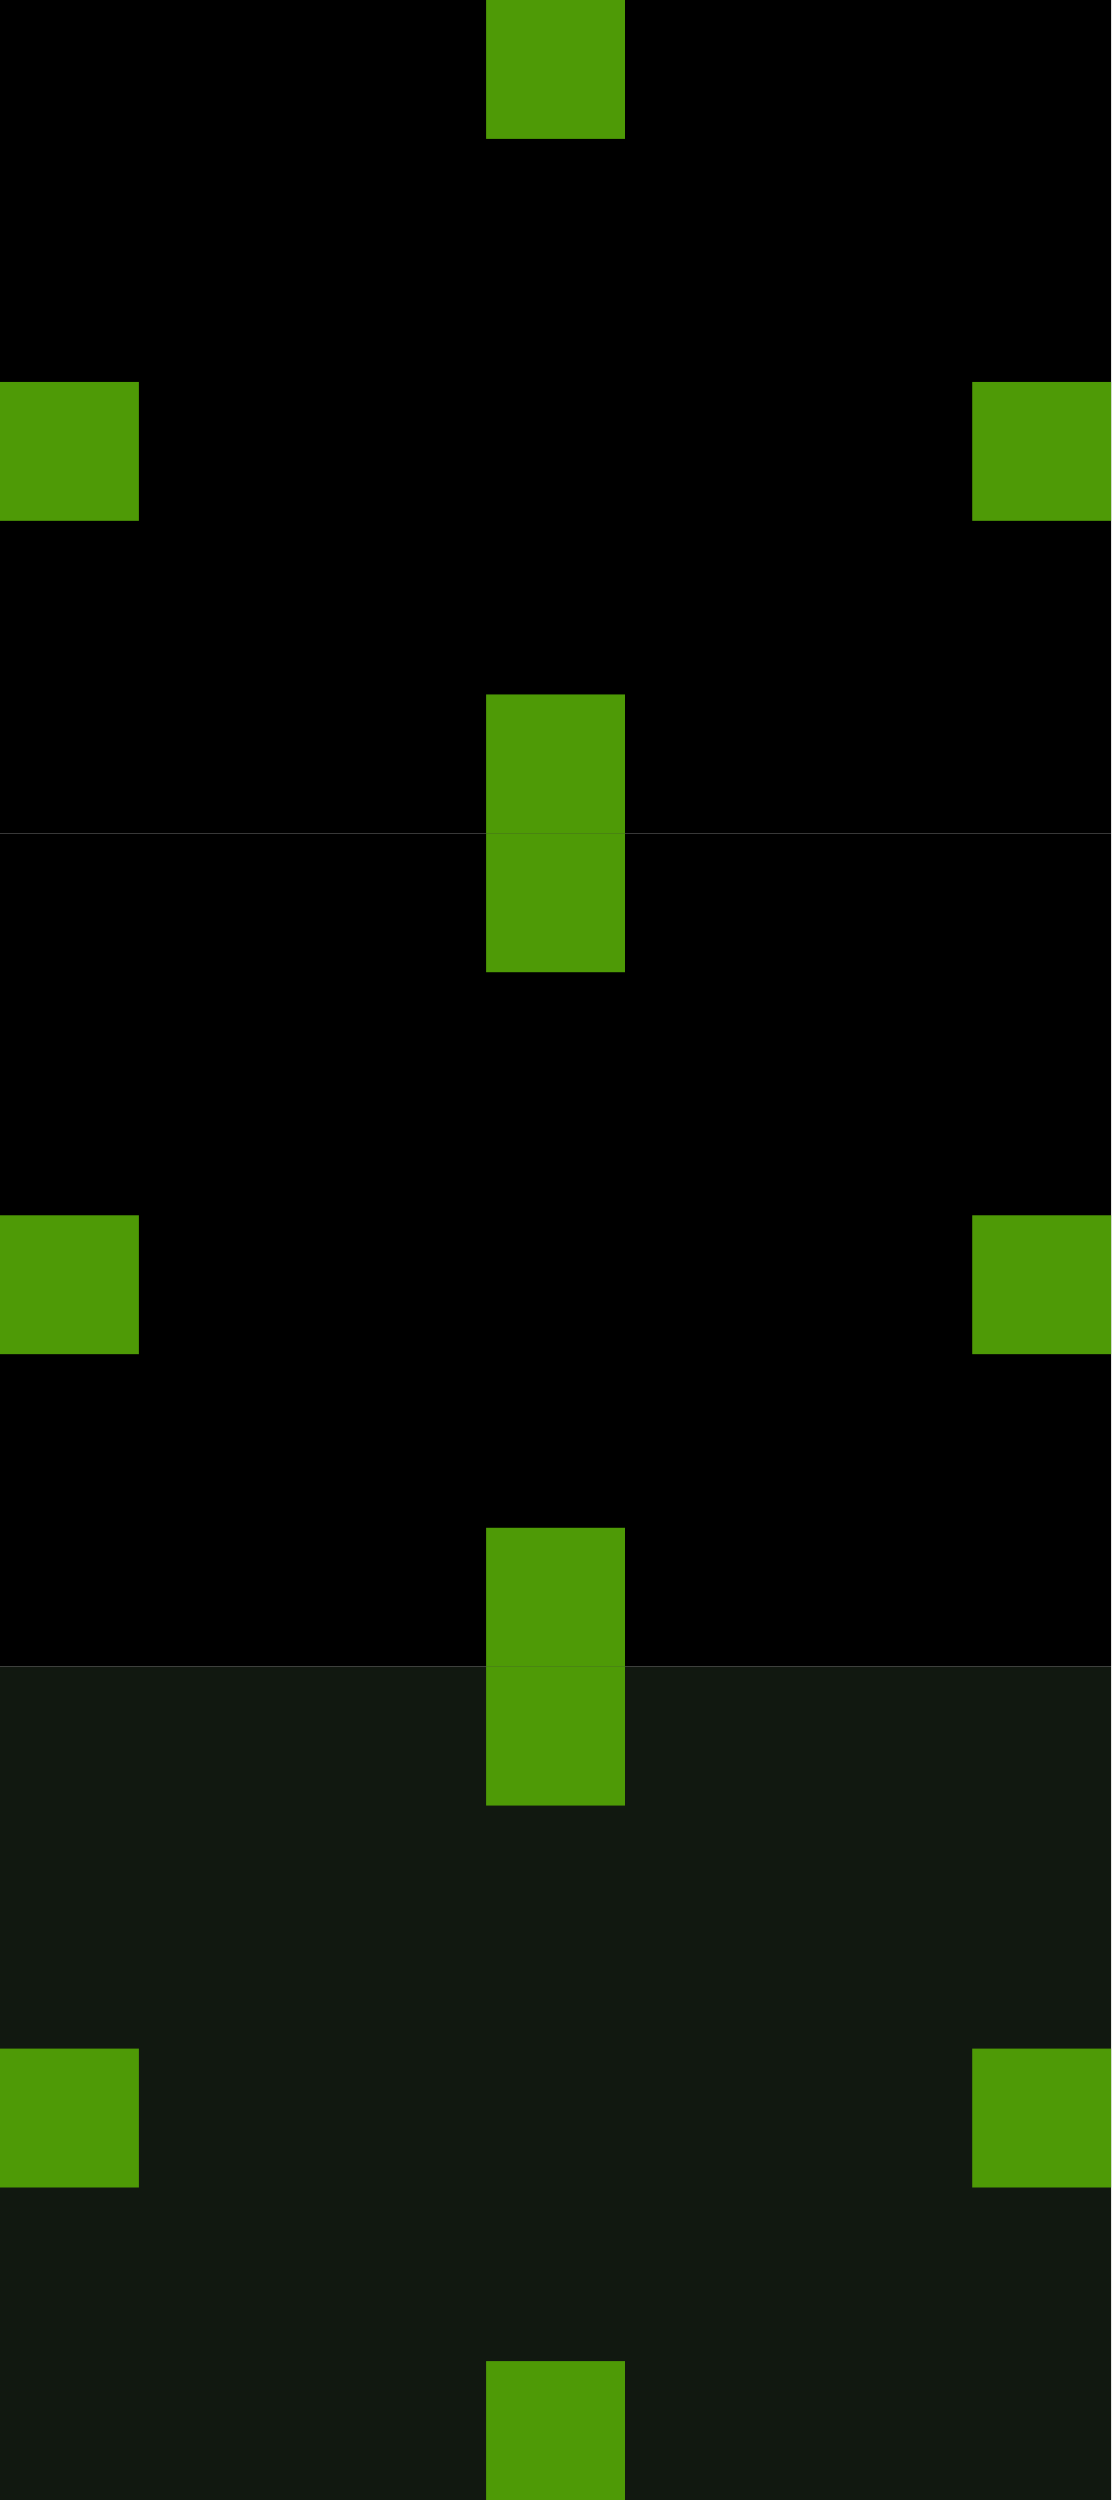
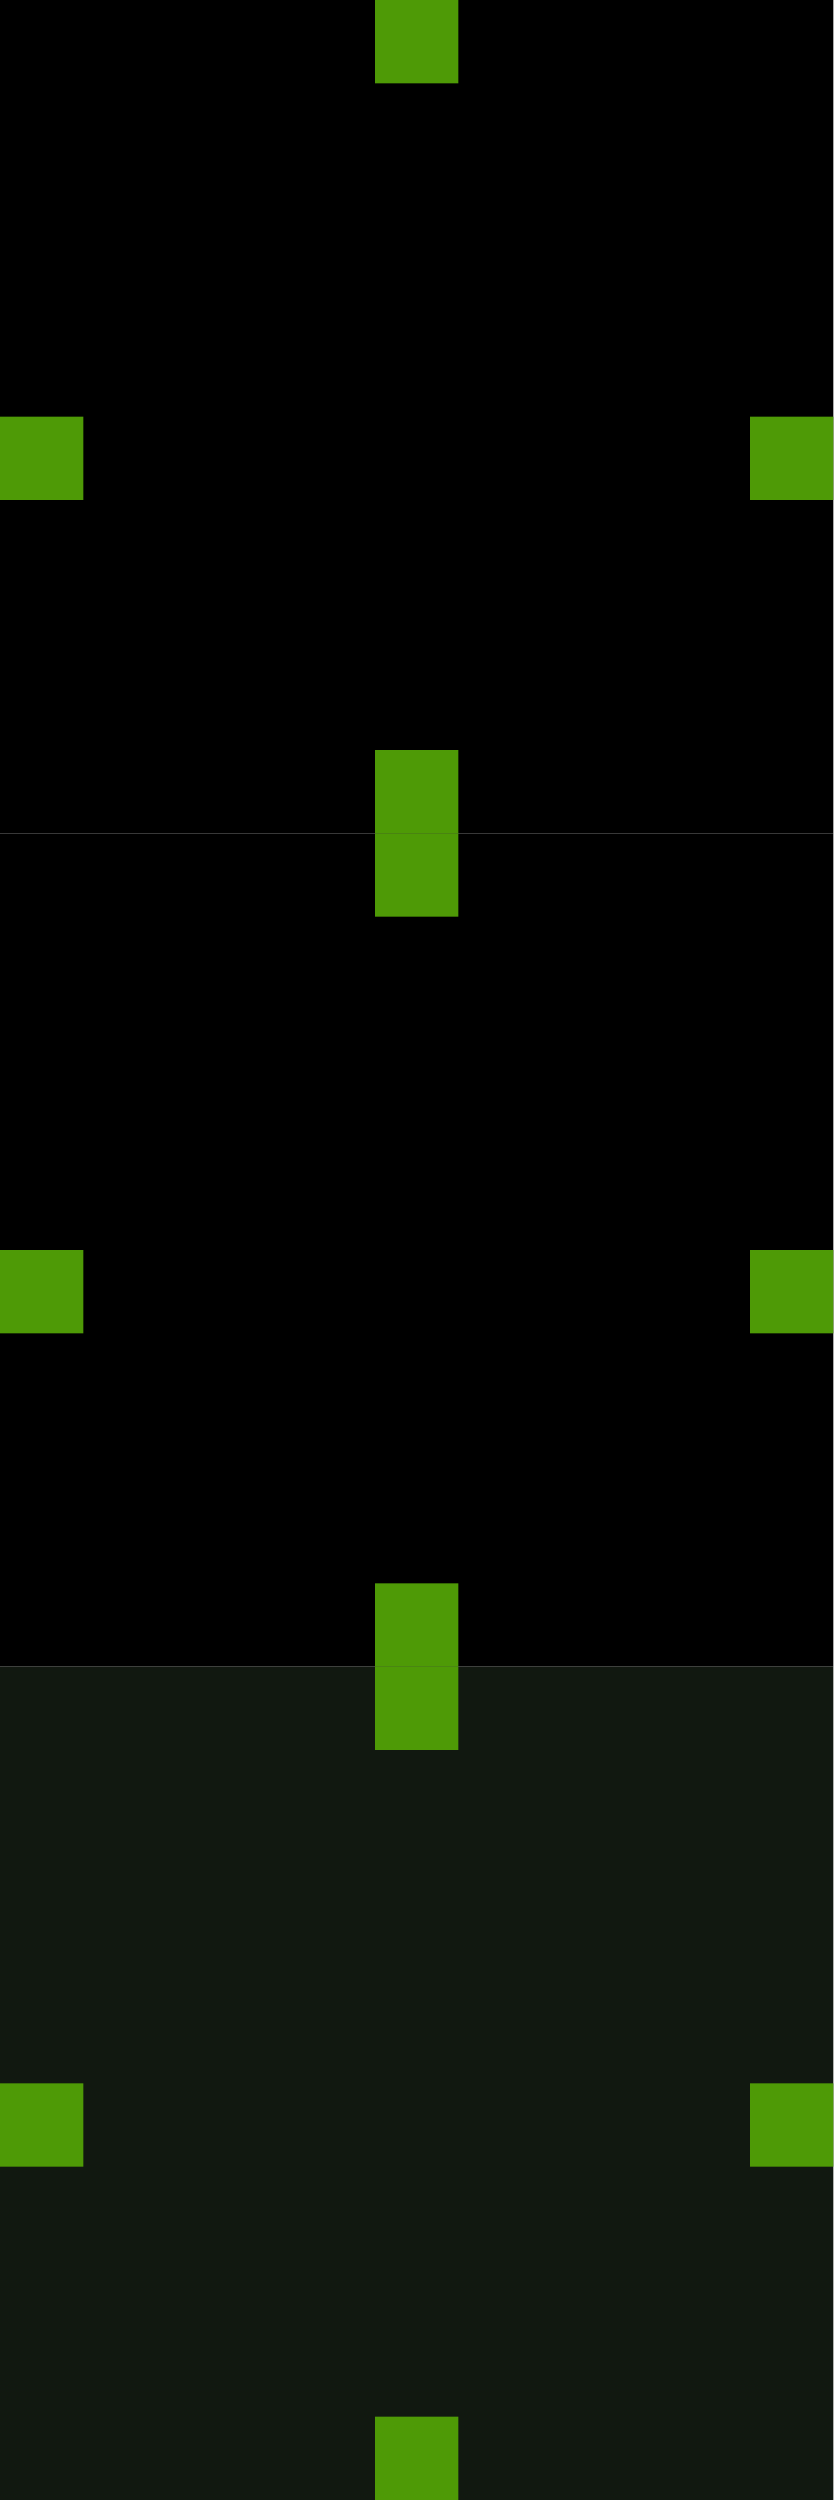
- <svg xmlns="http://www.w3.org/2000/svg" width="32" height="72" version="1">
-   <rect id="normal-center" style="fill:#000000" width="32" height="24" x="0" y="0" />
-   <rect id="hover-center" style="fill:#000000" width="32" height="24" x="0" y="24" />
-   <rect id="pressed-center" style="fill:#111810" width="32" height="24" x="0" y="48" />
-   <rect id="normal-hint-top-margin" style="fill:#4e9a06" width="4" height="4" x="14" y="0" />
-   <rect id="normal-hint-right-margin" style="fill:#4e9a06" width="4" height="4" x="28" y="11" />
-   <rect id="normal-hint-left-margin" style="fill:#4e9a06" width="4" height="4" x="0" y="11" />
-   <rect id="normal-hint-bottom-margin" style="fill:#4e9a06" width="4" height="4" x="14" y="20" />
-   <rect id="hover-hint-top-margin" style="fill:#4e9a06" width="4" height="4" x="14" y="24" />
-   <rect id="hover-hint-right-margin" style="fill:#4e9a06" width="4" height="4" x="28" y="35" />
-   <rect id="hover-hint-left-margin" style="fill:#4e9a06" width="4" height="4" x="0" y="35" />
-   <rect id="hover-hint-bottom-margin" style="fill:#4e9a06" width="4" height="4" x="14" y="44" />
-   <rect id="pressed-hint-top-margin" style="fill:#4e9a06" width="4" height="4" x="14" y="48" />
-   <rect id="pressed-hint-right-margin" style="fill:#4e9a06" width="4" height="4" x="28" y="59" />
-   <rect id="pressed-hint-left-margin" style="fill:#4e9a06" width="4" height="4" x="0" y="59" />
-   <rect id="pressed-hint-bottom-margin" style="fill:#4e9a06" width="4" height="4" x="14" y="68" />
+ <svg xmlns="http://www.w3.org/2000/svg" width="20" height="60" version="1">
+   <rect id="normal-center" style="fill:#000000" width="20" height="20" x="0" y="0" />
+   <rect id="hover-center" style="fill:#000000" width="20" height="20" x="0" y="20" />
+   <rect id="pressed-center" style="fill:#111810" width="20" height="20" x="0" y="40" />
+   <rect id="normal-hint-top-margin" style="fill:#4e9a06" width="2" height="2" x="9" y="0" />
+   <rect id="normal-hint-right-margin" style="fill:#4e9a06" width="2" height="2" x="18" y="10" />
+   <rect id="normal-hint-left-margin" style="fill:#4e9a06" width="2" height="2" x="0" y="10" />
+   <rect id="normal-hint-bottom-margin" style="fill:#4e9a06" width="2" height="2" x="9" y="18" />
+   <rect id="hover-hint-top-margin" style="fill:#4e9a06" width="2" height="2" x="9" y="20" />
+   <rect id="hover-hint-right-margin" style="fill:#4e9a06" width="2" height="2" x="18" y="30" />
+   <rect id="hover-hint-left-margin" style="fill:#4e9a06" width="2" height="2" x="0" y="30" />
+   <rect id="hover-hint-bottom-margin" style="fill:#4e9a06" width="2" height="2" x="9" y="38" />
+   <rect id="pressed-hint-top-margin" style="fill:#4e9a06" width="2" height="2" x="9" y="40" />
+   <rect id="pressed-hint-right-margin" style="fill:#4e9a06" width="2" height="2" x="18" y="50" />
+   <rect id="pressed-hint-left-margin" style="fill:#4e9a06" width="2" height="2" x="0" y="50" />
+   <rect id="pressed-hint-bottom-margin" style="fill:#4e9a06" width="2" height="2" x="9" y="58" />
</svg>
